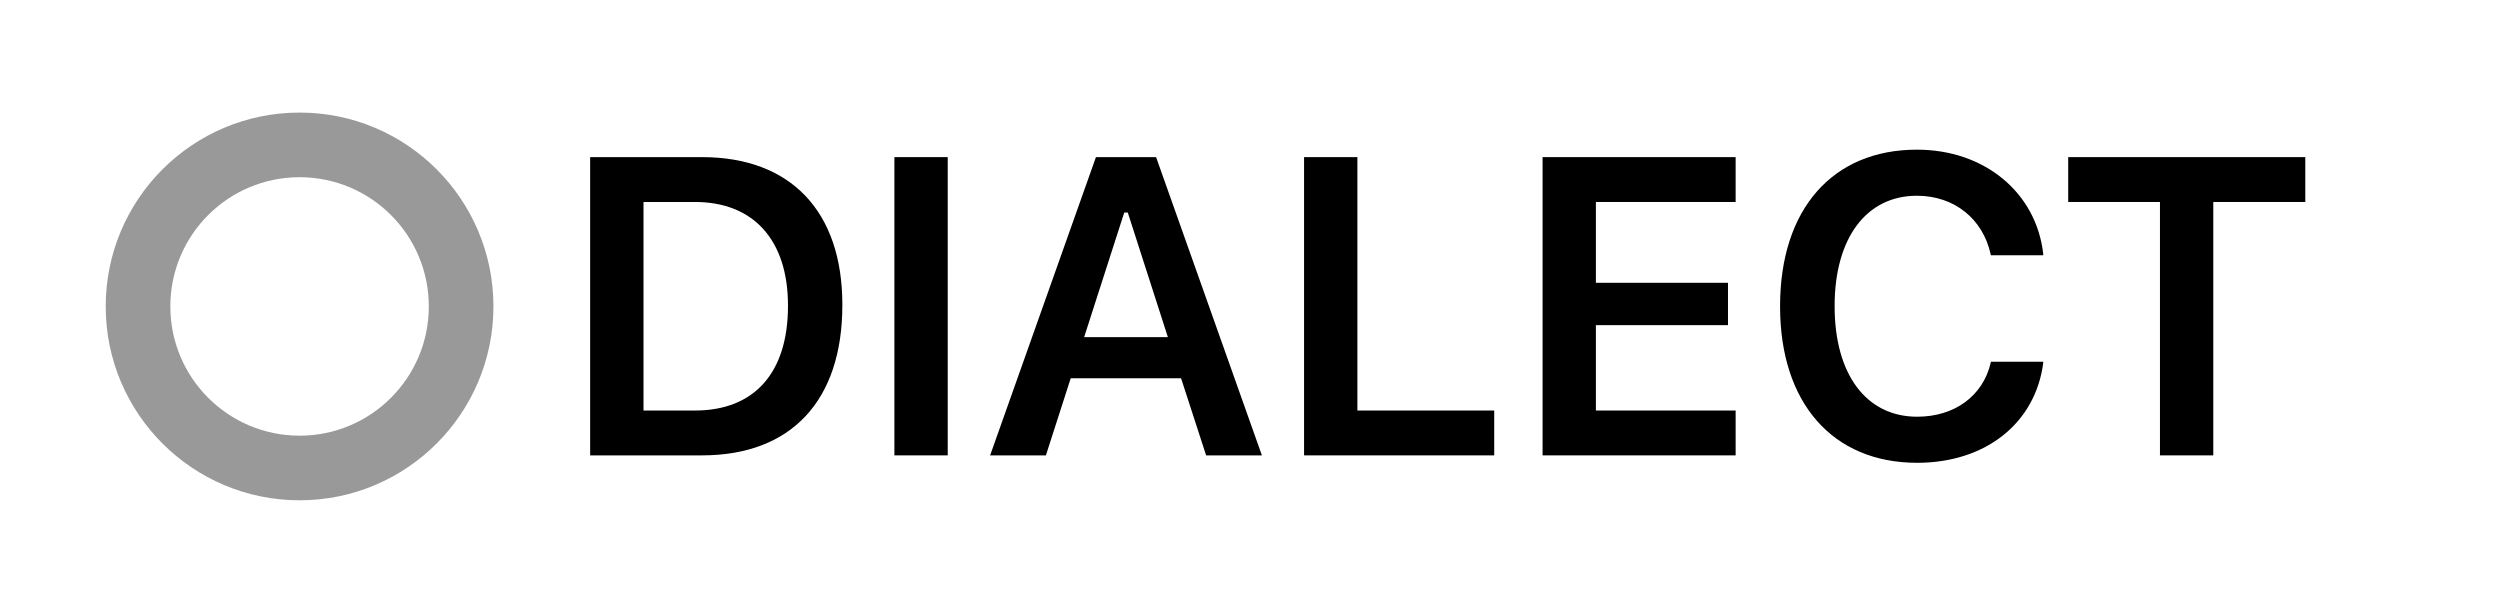
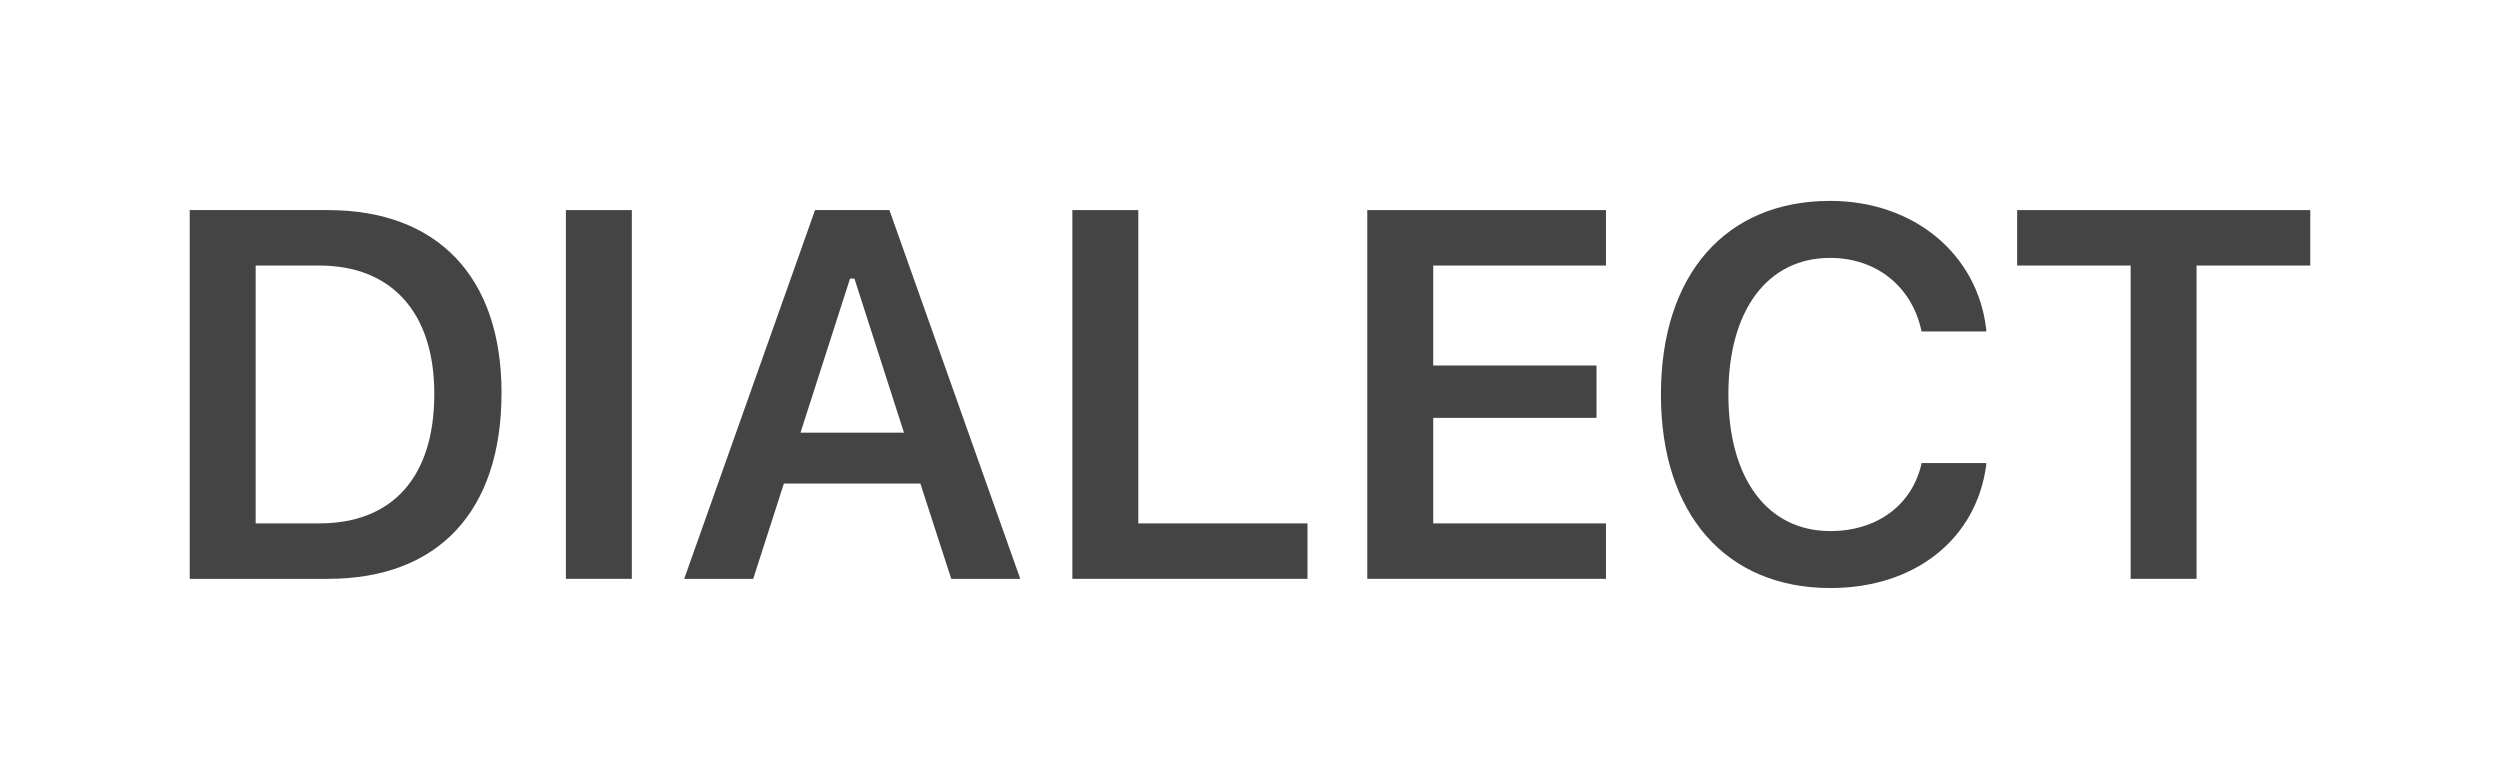
- <svg xmlns="http://www.w3.org/2000/svg" width="67" height="16" viewBox="0 0 67 16" fill="none">
-   <path d="M15.816 12.204H18.813C21.206 12.204 22.575 10.736 22.575 8.177V8.166C22.575 5.662 21.19 4.211 18.813 4.211H15.816V12.204ZM17.246 11.002V5.413H18.625C20.192 5.413 21.118 6.432 21.118 8.188V8.199C21.118 9.994 20.215 11.002 18.625 11.002H17.246Z" fill="currentColor" />
-   <path d="M23.97 12.204H25.399V4.211H23.97V12.204Z" fill="currentColor" />
-   <path d="M26.535 12.204H28.03L28.695 10.138H31.653L32.324 12.204H33.819L30.983 4.211H29.371L26.535 12.204ZM30.13 5.695H30.224L31.299 9.035H29.055L30.13 5.695Z" fill="currentColor" />
-   <path d="M34.949 12.204H40.045V11.002H36.378V4.211H34.949V12.204Z" fill="currentColor" />
-   <path d="M41.341 12.204H46.515V11.002H42.77V8.714H46.31V7.579H42.77V5.413H46.515V4.211H41.341V12.204Z" fill="currentColor" />
-   <path d="M51.379 12.403C53.223 12.403 54.547 11.334 54.758 9.733V9.695H53.356L53.351 9.722C53.146 10.603 52.392 11.168 51.379 11.168C50.016 11.168 49.168 10.033 49.168 8.21V8.199C49.168 6.382 50.016 5.246 51.373 5.246C52.381 5.246 53.146 5.872 53.351 6.82L53.356 6.842H54.758V6.797C54.569 5.163 53.19 4.011 51.373 4.011C49.107 4.011 47.706 5.612 47.706 8.204V8.216C47.706 10.797 49.113 12.403 51.379 12.403Z" fill="currentColor" />
-   <path d="M57.887 12.204H59.316V5.413H61.782V4.211H55.428V5.413H57.887V12.204Z" fill="currentColor" />
-   <path fill-rule="evenodd" clip-rule="evenodd" d="M8.029 13.408C10.898 13.408 13.224 11.082 13.224 8.212C13.224 5.343 10.898 3.017 8.029 3.017C5.159 3.017 2.833 5.343 2.833 8.212C2.833 11.082 5.159 13.408 8.029 13.408ZM8.029 11.676C9.942 11.676 11.492 10.125 11.492 8.212C11.492 6.299 9.942 4.749 8.029 4.749C6.116 4.749 4.565 6.299 4.565 8.212C4.565 10.125 6.116 11.676 8.029 11.676Z" fill="currentColor" fill-opacity="0.4" />
+ <svg xmlns="http://www.w3.org/2000/svg" width="56" height="17" viewBox="0 0 56 17" fill="none">
+   <path d="M4.25 12.966H7.347C9.82 12.966 11.234 11.449 11.234 8.805V8.793C11.234 6.206 9.803 4.706 7.347 4.706H4.25V12.966ZM5.727 11.724V5.948H7.152C8.772 5.948 9.728 7.002 9.728 8.816V8.828C9.728 10.682 8.795 11.724 7.152 11.724H5.727Z" fill="#444444" />
+   <path d="M12.676 12.966H14.153V4.706H12.676V12.966Z" fill="#444444" />
+   <path d="M15.326 12.966H16.872L17.559 10.831H20.616L21.308 12.966H22.854L19.923 4.706H18.257L15.326 12.966ZM19.041 6.24H19.139L20.249 9.692H17.931L19.041 6.24Z" fill="#444444" />
+   <path d="M24.021 12.966H29.288V11.724H25.498V4.706H24.021V12.966Z" fill="#444444" />
+   <path d="M30.627 12.966H35.974V11.724H32.104V9.36H35.762V8.187H32.104V5.948H35.974V4.706H30.627V12.966Z" fill="#444444" />
+   <path d="M41 13.172C42.906 13.172 44.274 12.068 44.492 10.413V10.373H43.043L43.038 10.402C42.826 11.312 42.047 11.896 41 11.896C39.592 11.896 38.716 10.722 38.716 8.839V8.828C38.716 6.95 39.592 5.777 40.994 5.777C42.036 5.777 42.826 6.423 43.038 7.402L43.043 7.425H44.492V7.379C44.297 5.691 42.872 4.5 40.994 4.5C38.653 4.5 37.205 6.154 37.205 8.833V8.845C37.205 11.512 38.658 13.172 41 13.172Z" fill="#444444" />
+   <path d="M47.726 12.966H49.203V5.948H51.75V4.706H45.184V5.948H47.726V12.966Z" fill="#444444" />
</svg>
